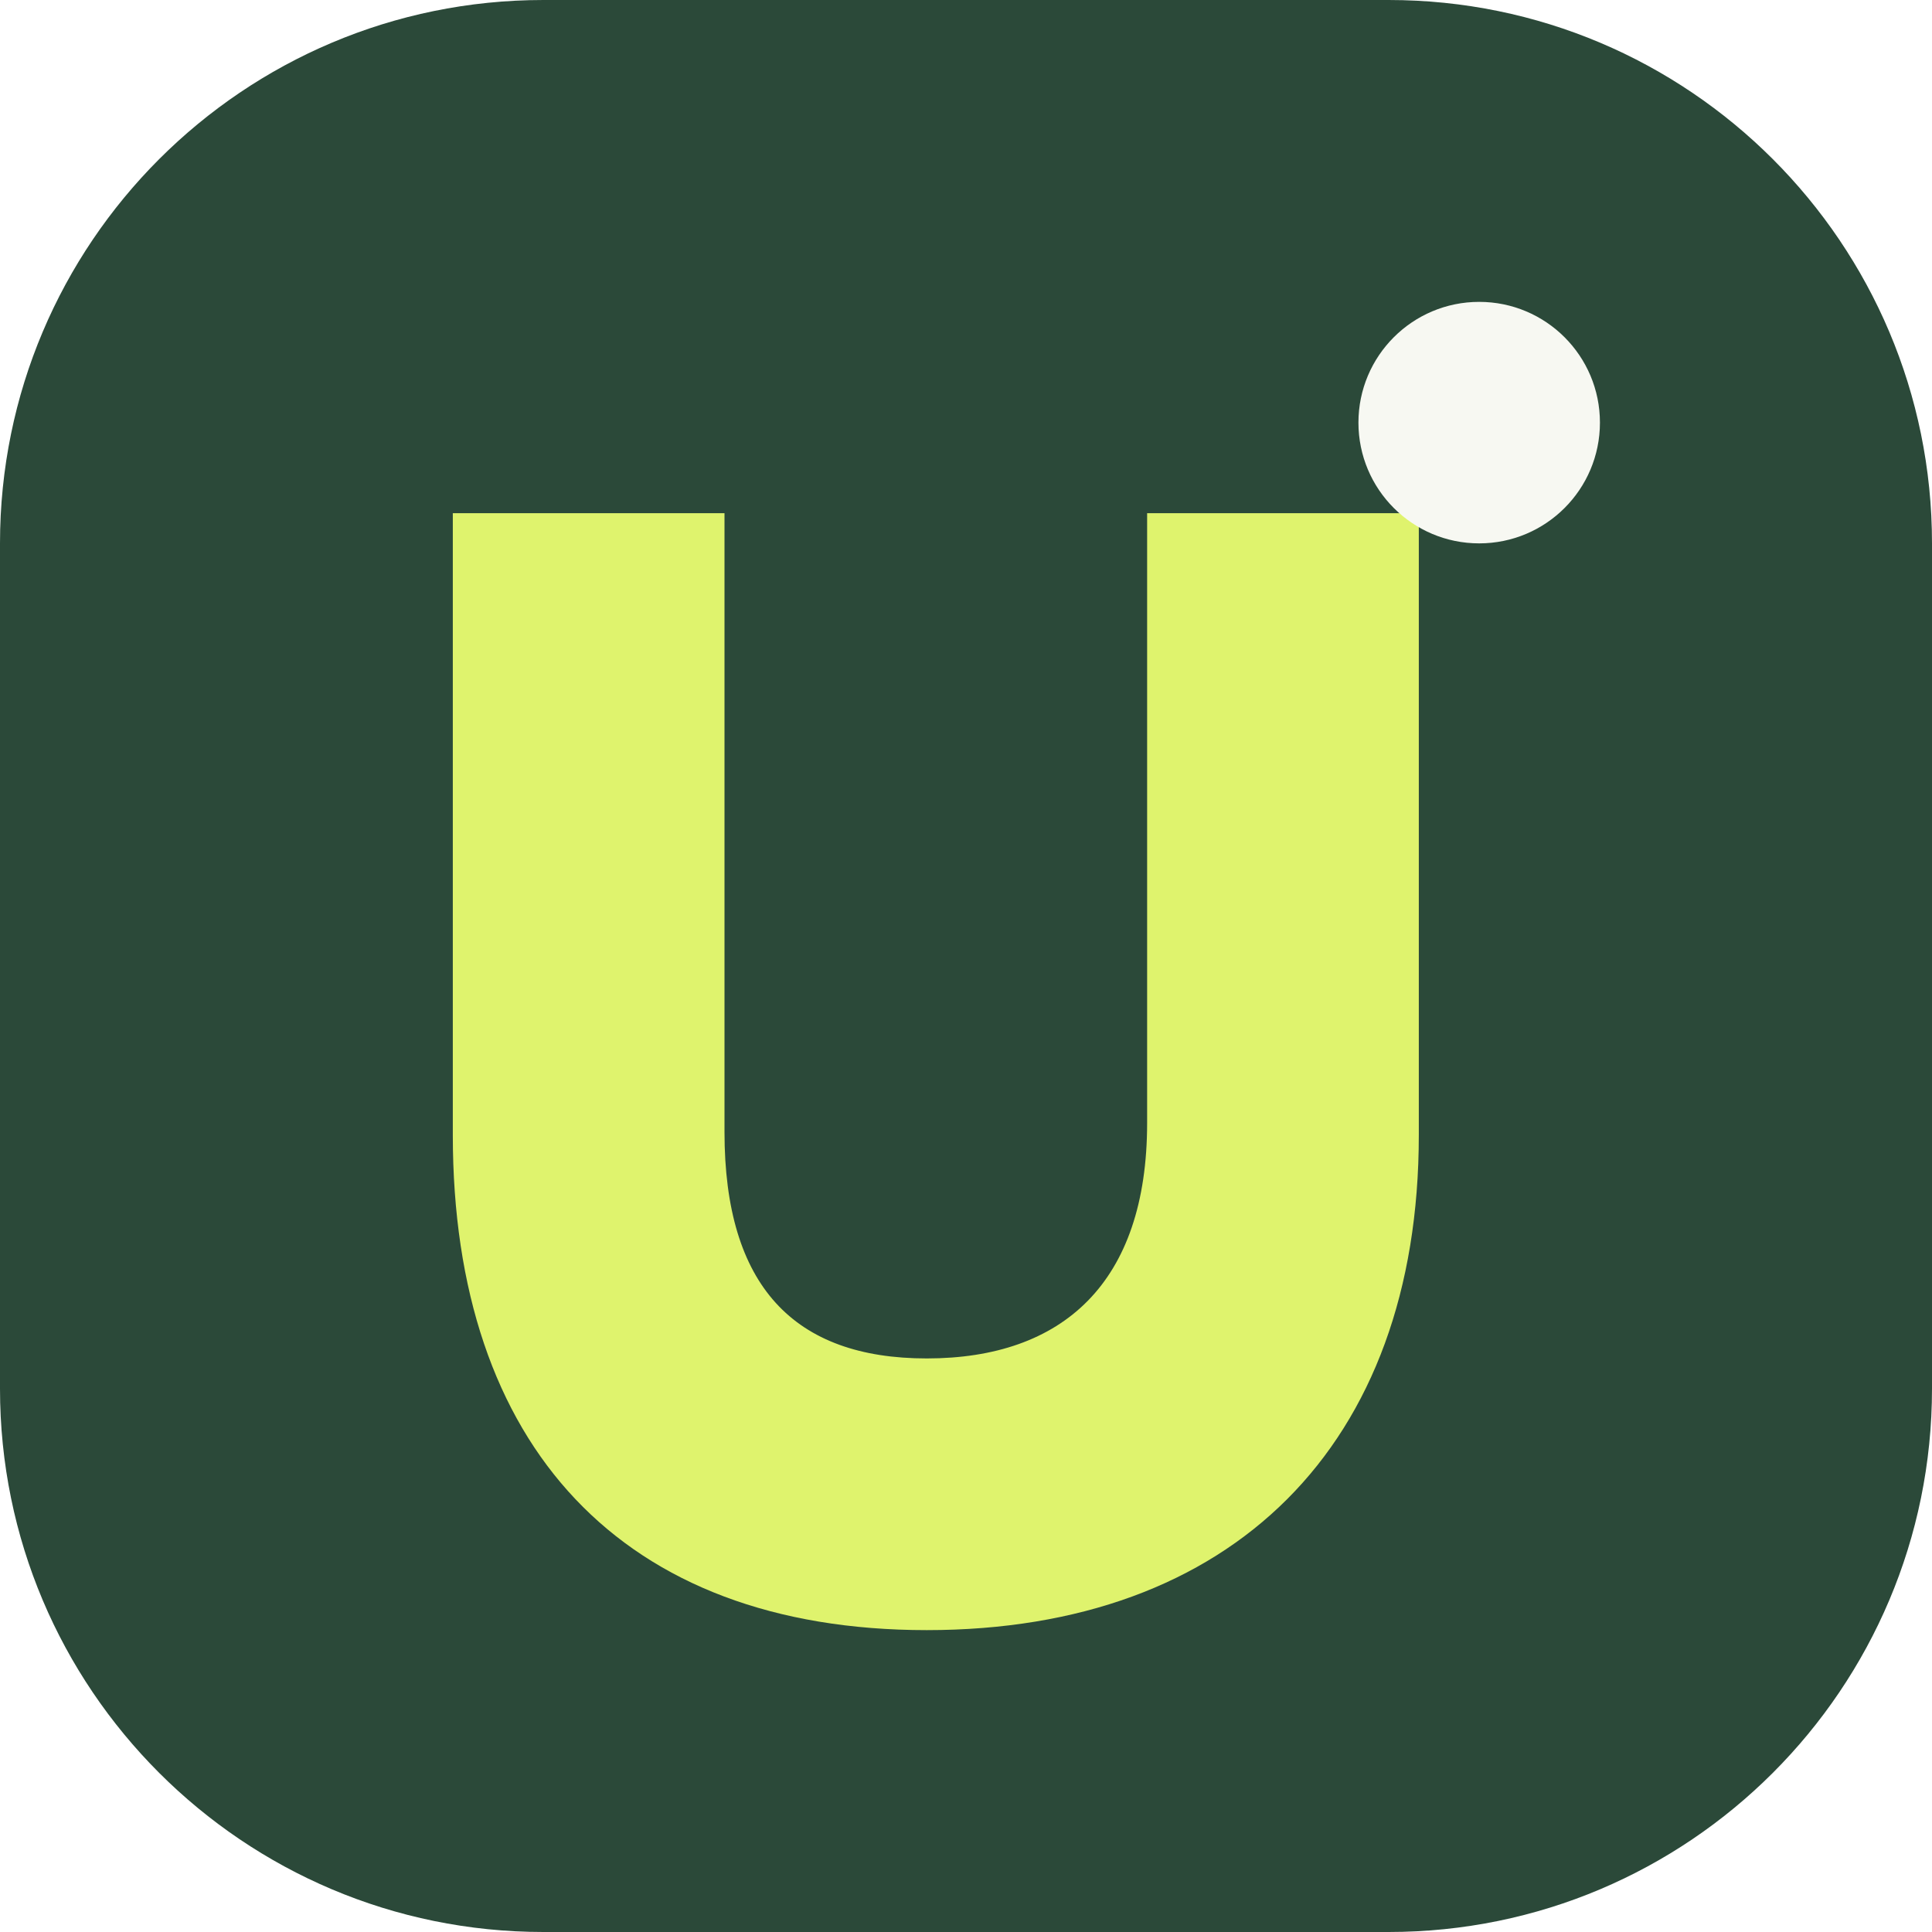
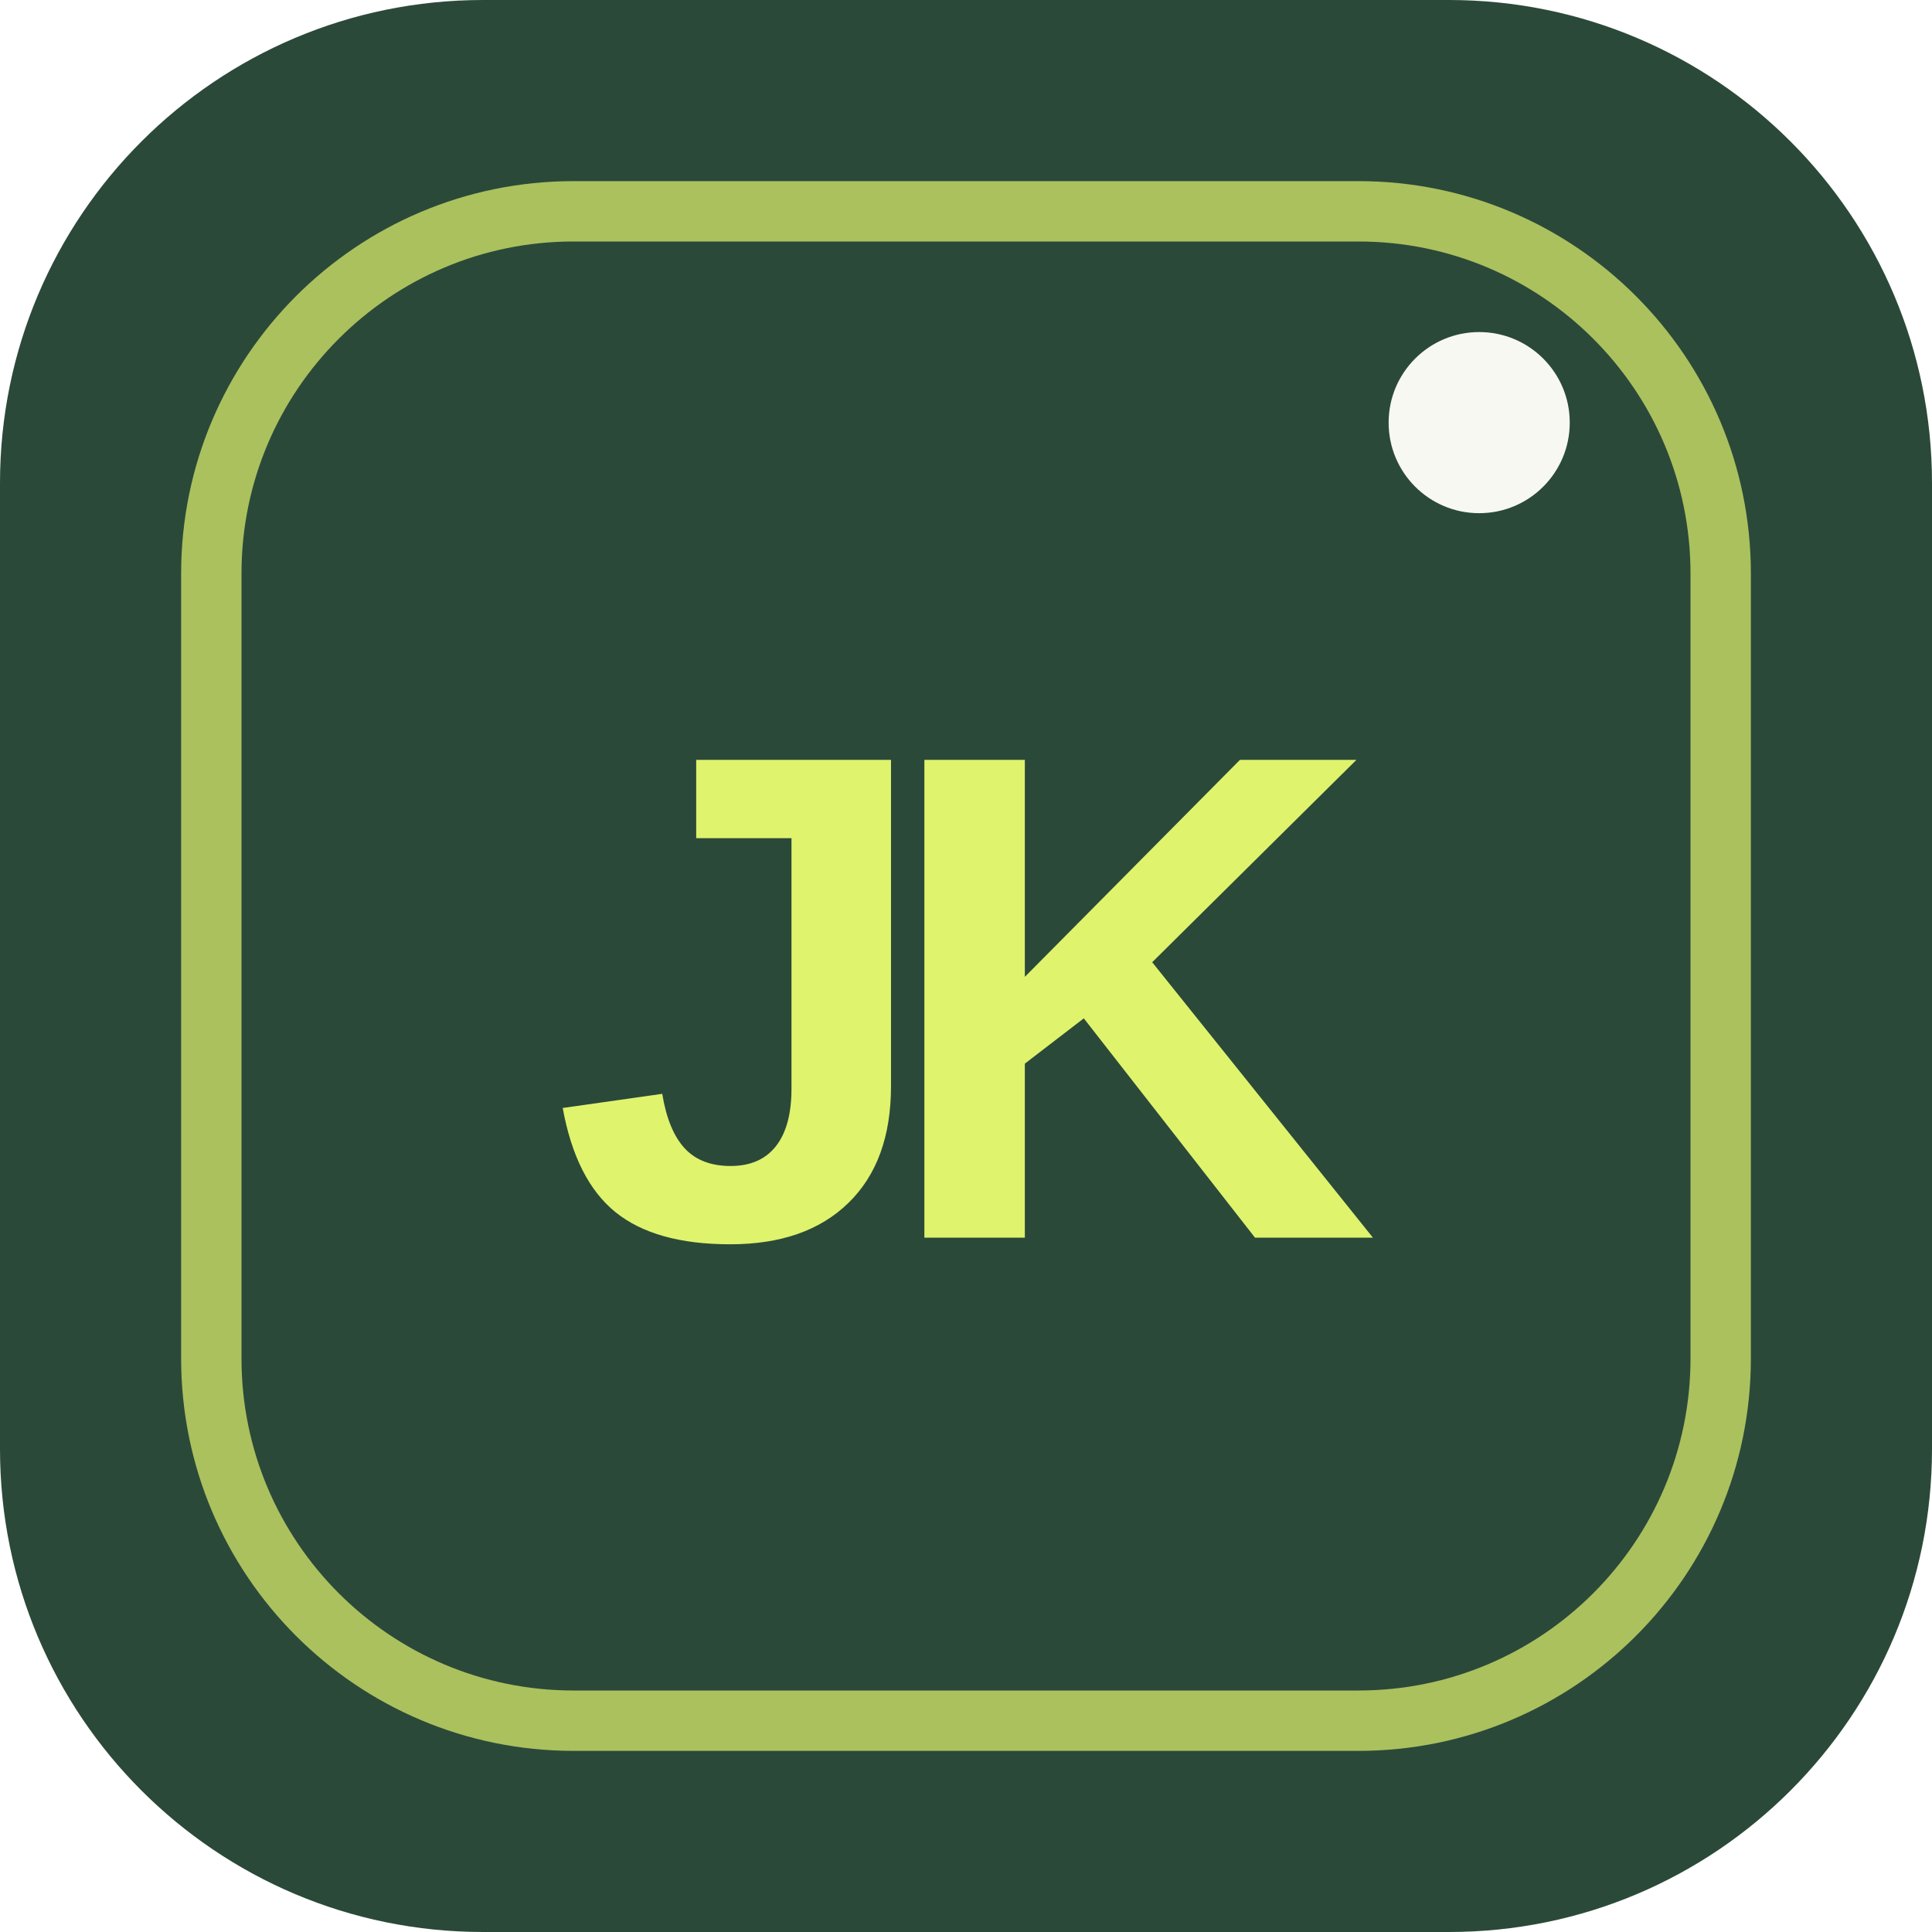
<svg xmlns="http://www.w3.org/2000/svg" viewBox="0 0 64 64" role="img" aria-labelledby="title">
-   <rect width="64" height="64" rx="18" fill="#2b4939" />
-   <path d="M15 17h9v20.5c0 5.1 2.3 7.5 6.7 7.5 4.5 0 7.3-2.5 7.3-7.8V17h9v20.6c0 10.3-6.2 16.4-16.3 16.4S15 47.9 15 37.6V17Z" fill="#dff36d" />
-   <circle cx="49" cy="14" r="4" fill="#f7f8f2" />
+   <rect width="64" height="64" rx="16" fill="#2b4939" />
+   <rect x="7" y="7" width="50" height="50" rx="12" fill="none" stroke="#dff36d" stroke-width="2" opacity=".7" />
+   <text x="32" y="41" text-anchor="middle" font-family="Arial,Helvetica,sans-serif" font-size="23" font-weight="800" letter-spacing="-2" fill="#dff36d">JK</text>
+   <circle cx="49" cy="14" r="3" fill="#f7f8f2" />
</svg>
